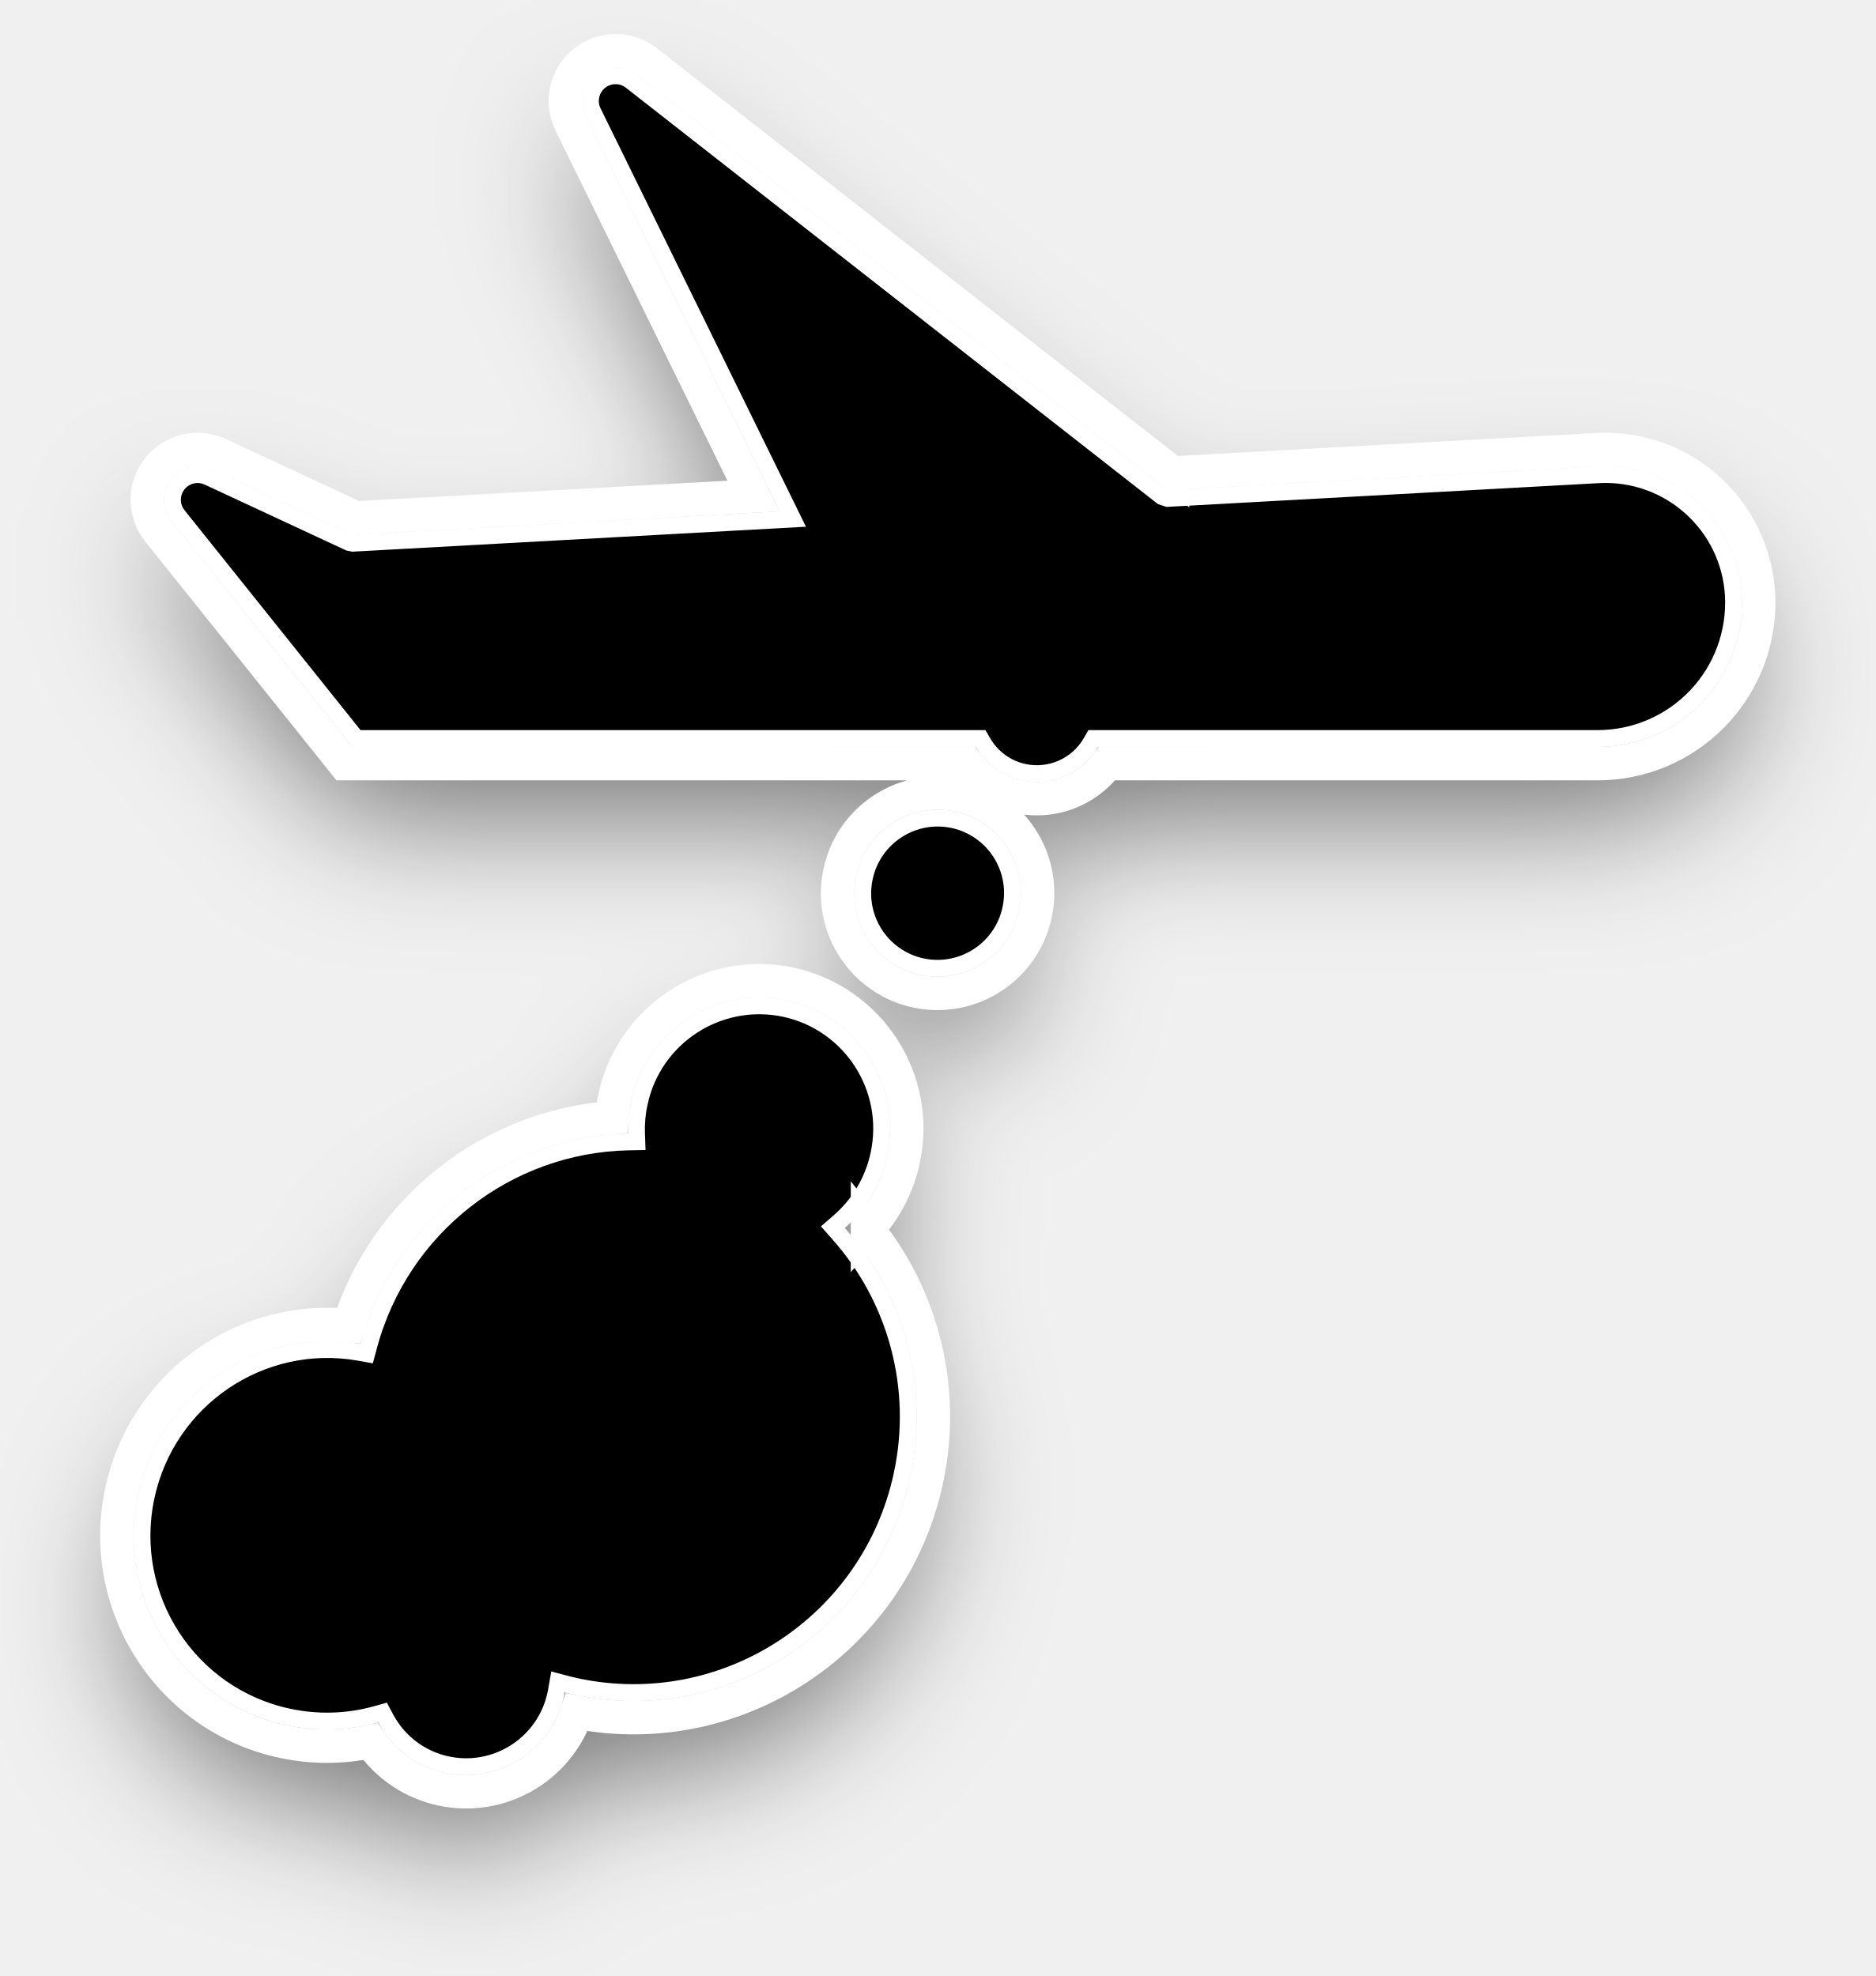
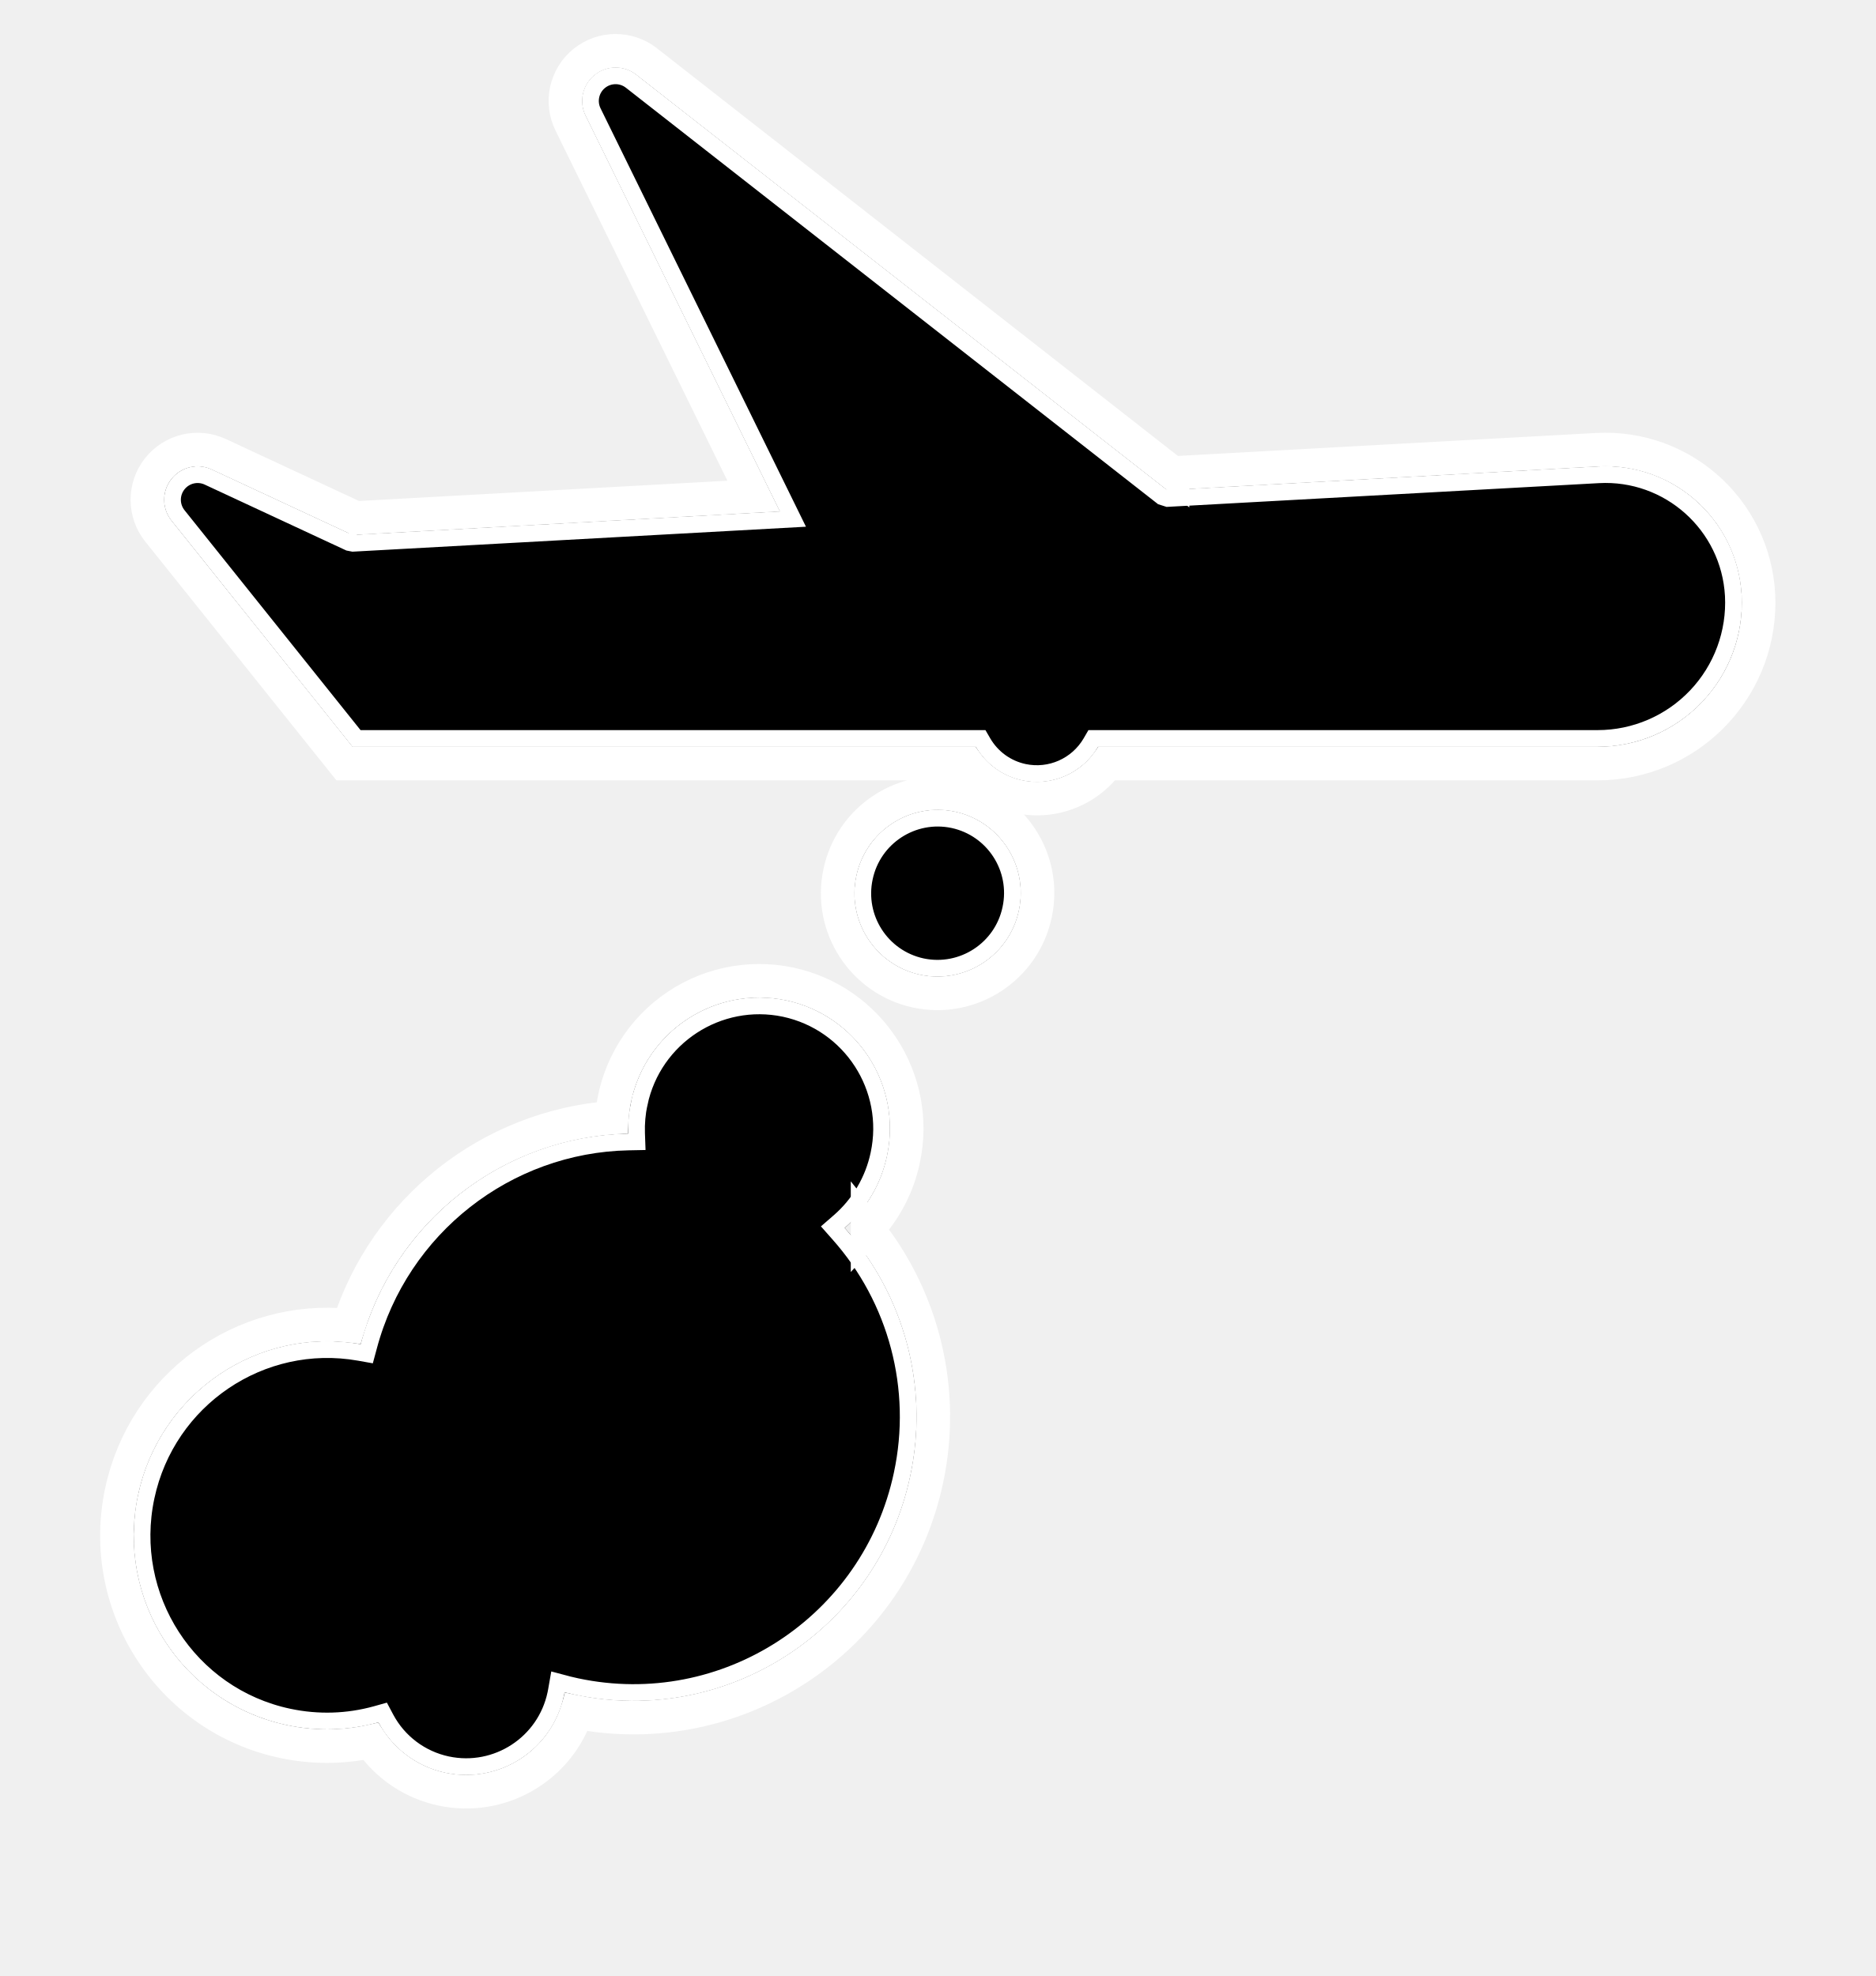
<svg xmlns="http://www.w3.org/2000/svg" xmlns:xlink="http://www.w3.org/1999/xlink" width="56" height="59" viewBox="0 0 56 59">
  <defs>
    <path id="b" d="M652.838 169.891a3.914 3.914 0 0 1 4.637-3.023 3.914 3.914 0 0 1 3.006 4.648 3.912 3.912 0 0 1-1.265 2.149 8.468 8.468 0 0 1 1.96 7.406c-.974 4.576-5.458 7.5-10.018 6.53l-.247-.056-.056-.015a2.985 2.985 0 0 1-3.555 2.405 2.964 2.964 0 0 1-2.003-1.507 5.733 5.733 0 0 1-2.736.082c-3.119-.663-5.108-3.738-4.443-6.869.651-3.062 3.601-5.043 6.648-4.507a8.465 8.465 0 0 1 7.987-6.286c-.01-.315.017-.635.085-.957zm6.723-6.738a2.487 2.487 0 0 1 2.947-1.92 2.487 2.487 0 0 1 1.91 2.953 2.487 2.487 0 0 1-2.947 1.92 2.487 2.487 0 0 1-1.91-2.953zm-6.567-23.925l15.85 12.405 12.86-.707a4.073 4.073 0 0 1 4.296 4.069 4.307 4.307 0 0 1-4.307 4.305H666.78a2.116 2.116 0 0 1-2.265 1.002 2.106 2.106 0 0 1-1.385-1.002h-18.606l-5.407-6.753a1 1 0 0 1 1.203-1.532l4.204 1.956 12.754-.702-5.798-11.813a1 1 0 0 1 1.514-1.228z" />
-     <filter id="a" width="129.2%" height="127.4%" x="-14.6%" y="-9.8%" filterUnits="objectBoundingBox">
-       <feOffset dy="2" in="SourceAlpha" result="shadowOffsetOuter1" />
-       <feGaussianBlur in="shadowOffsetOuter1" result="shadowBlurOuter1" stdDeviation="2" />
-       <feComposite in="shadowBlurOuter1" in2="SourceAlpha" operator="out" result="shadowBlurOuter1" />
-       <feColorMatrix in="shadowBlurOuter1" values="0 0 0 0 0 0 0 0 0 0 0 0 0 0 0 0 0 0 0.524 0" />
-     </filter>
  </defs>
  <g fill="none" fill-rule="evenodd" transform="translate(-634 -137)">
    <use fill="#000" filter="url(#a)" xlink:href="#b" />
    <path fill="#000000" stroke="#ffffff" stroke-linejoin="square" stroke-width=".5" d="M653.082 169.943c-.063.298-.089.598-.079.896l.009.253-.254.005c-3.623.074-6.805 2.554-7.75 6.101l-.06.222-.225-.04c-2.922-.514-5.739 1.39-6.36 4.313-.637 2.996 1.266 5.938 4.25 6.572.878.187 1.77.157 2.617-.078l.193-.054.094.177a2.713 2.713 0 0 0 1.834 1.38 2.735 2.735 0 0 0 3.24-2.112l.018-.092.047-.268.264.07.047.013.243.056c4.425.94 8.777-1.897 9.72-6.338a8.217 8.217 0 0 0-1.901-7.188l-.168-.19.19-.165a3.662 3.662 0 0 0 1.185-2.012 3.664 3.664 0 0 0-2.813-4.351 3.664 3.664 0 0 0-4.34 2.83zm6.724-6.738a2.237 2.237 0 0 0 1.717 2.657 2.237 2.237 0 0 0 2.65-1.728 2.237 2.237 0 0 0-1.717-2.657 2.237 2.237 0 0 0-2.65 1.728zm-15.162-4.155h18.63l.072.124c.264.451.701.773 1.221.884a1.866 1.866 0 0 0 1.997-.884l.072-.124h15.057a4.057 4.057 0 0 0 4.051-4.267 3.823 3.823 0 0 0-4.027-3.607l-12.86.707-.167-.053-15.85-12.406a.75.75 0 0 0-1.136.922l5.965 12.152-13.132.723-.119-.023-4.203-1.956a.75.75 0 0 0-.902 1.148l5.33 6.66z" />
    <path stroke="#FFF" d="M659.898 173.698a8.965 8.965 0 0 1 1.766 7.477c-1.018 4.788-5.668 7.869-10.446 6.948a3.484 3.484 0 0 1-4.023 2.3 3.46 3.46 0 0 1-2.134-1.423 6.236 6.236 0 0 1-2.603 0c-3.39-.721-5.552-4.063-4.829-7.463.674-3.169 3.622-5.284 6.779-4.957a8.968 8.968 0 0 1 7.856-6.21 4.414 4.414 0 0 1 5.314-3.991 4.414 4.414 0 0 1 3.392 5.24 4.414 4.414 0 0 1-1.072 2.08zm-.826-10.649a2.987 2.987 0 0 1 3.54-2.306 2.987 2.987 0 0 1 2.295 3.547 2.987 2.987 0 0 1-3.54 2.306 2.987 2.987 0 0 1-2.295-3.547zm9.932-11.926l12.672-.696a4.573 4.573 0 0 1 4.824 4.568 4.807 4.807 0 0 1-4.807 4.805h-14.646a2.615 2.615 0 0 1-4.184 0h-18.58l-5.556-6.941a1.5 1.5 0 0 1 1.804-2.297l4.09 1.903 11.875-.654-5.465-11.135a1.5 1.5 0 0 1 2.271-1.842l15.702 12.29zm-24.383 1.342l.113.053-.238-.046.125-.007z" />
  </g>
</svg>
